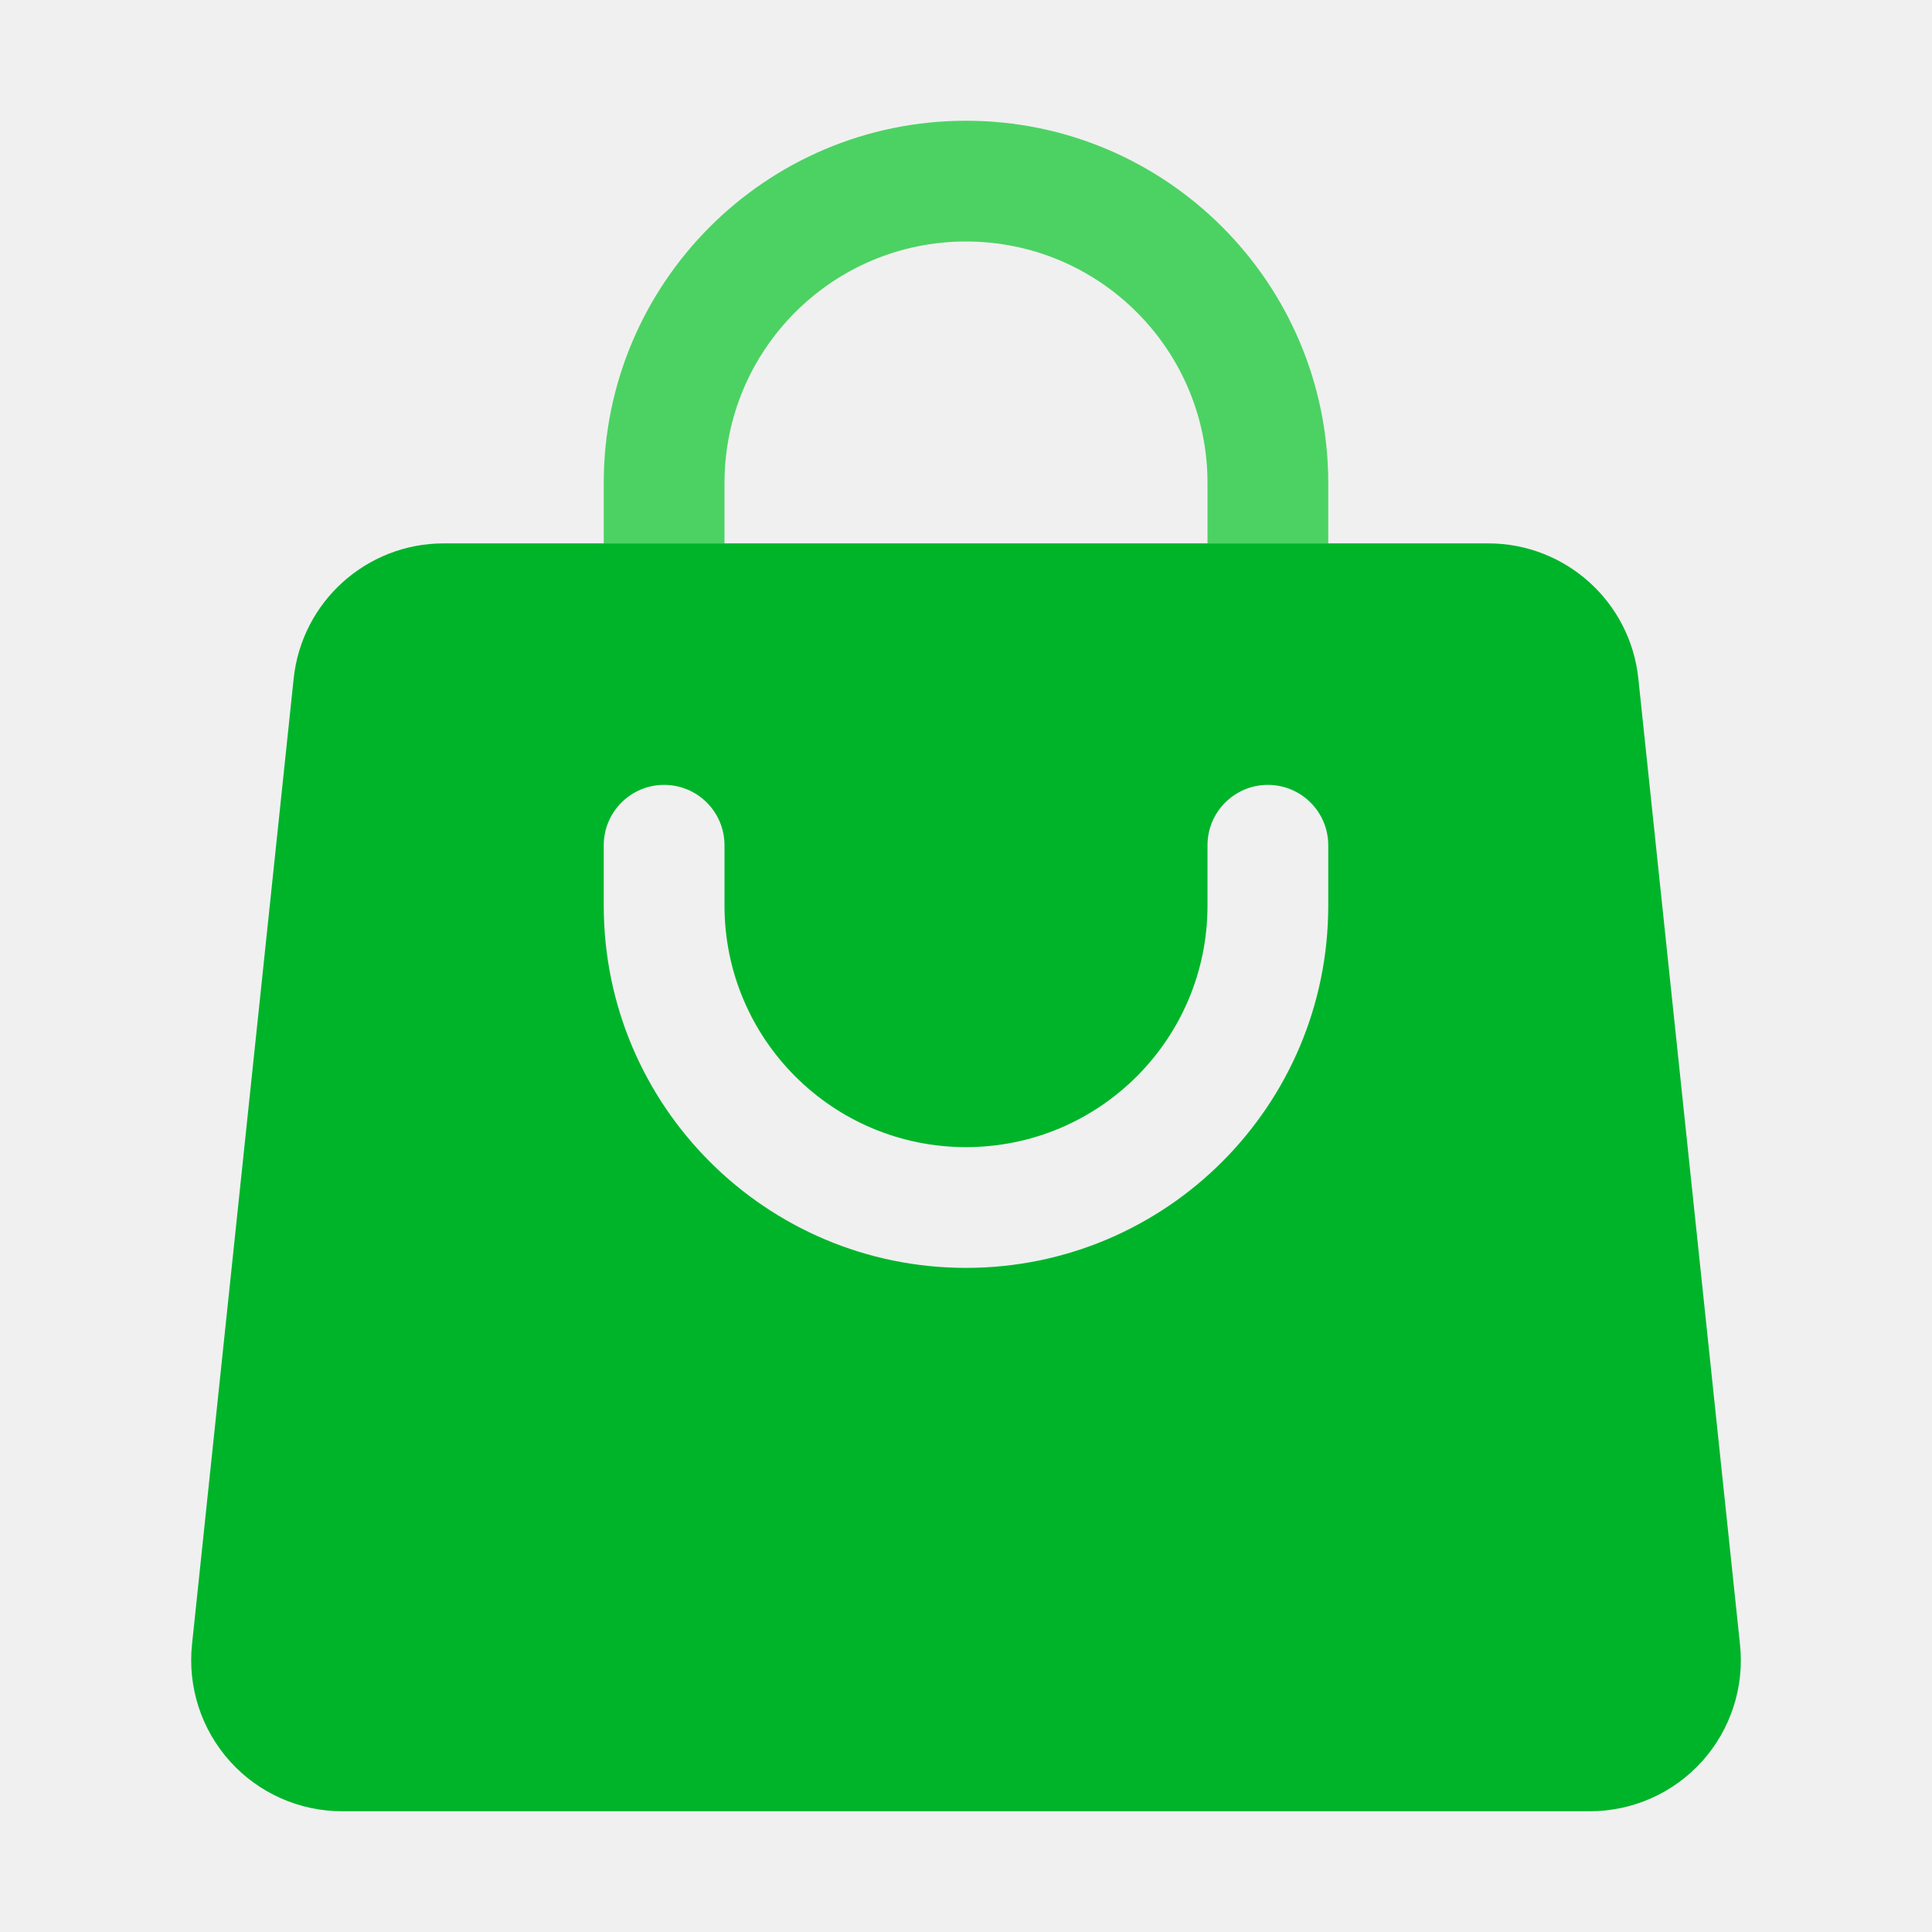
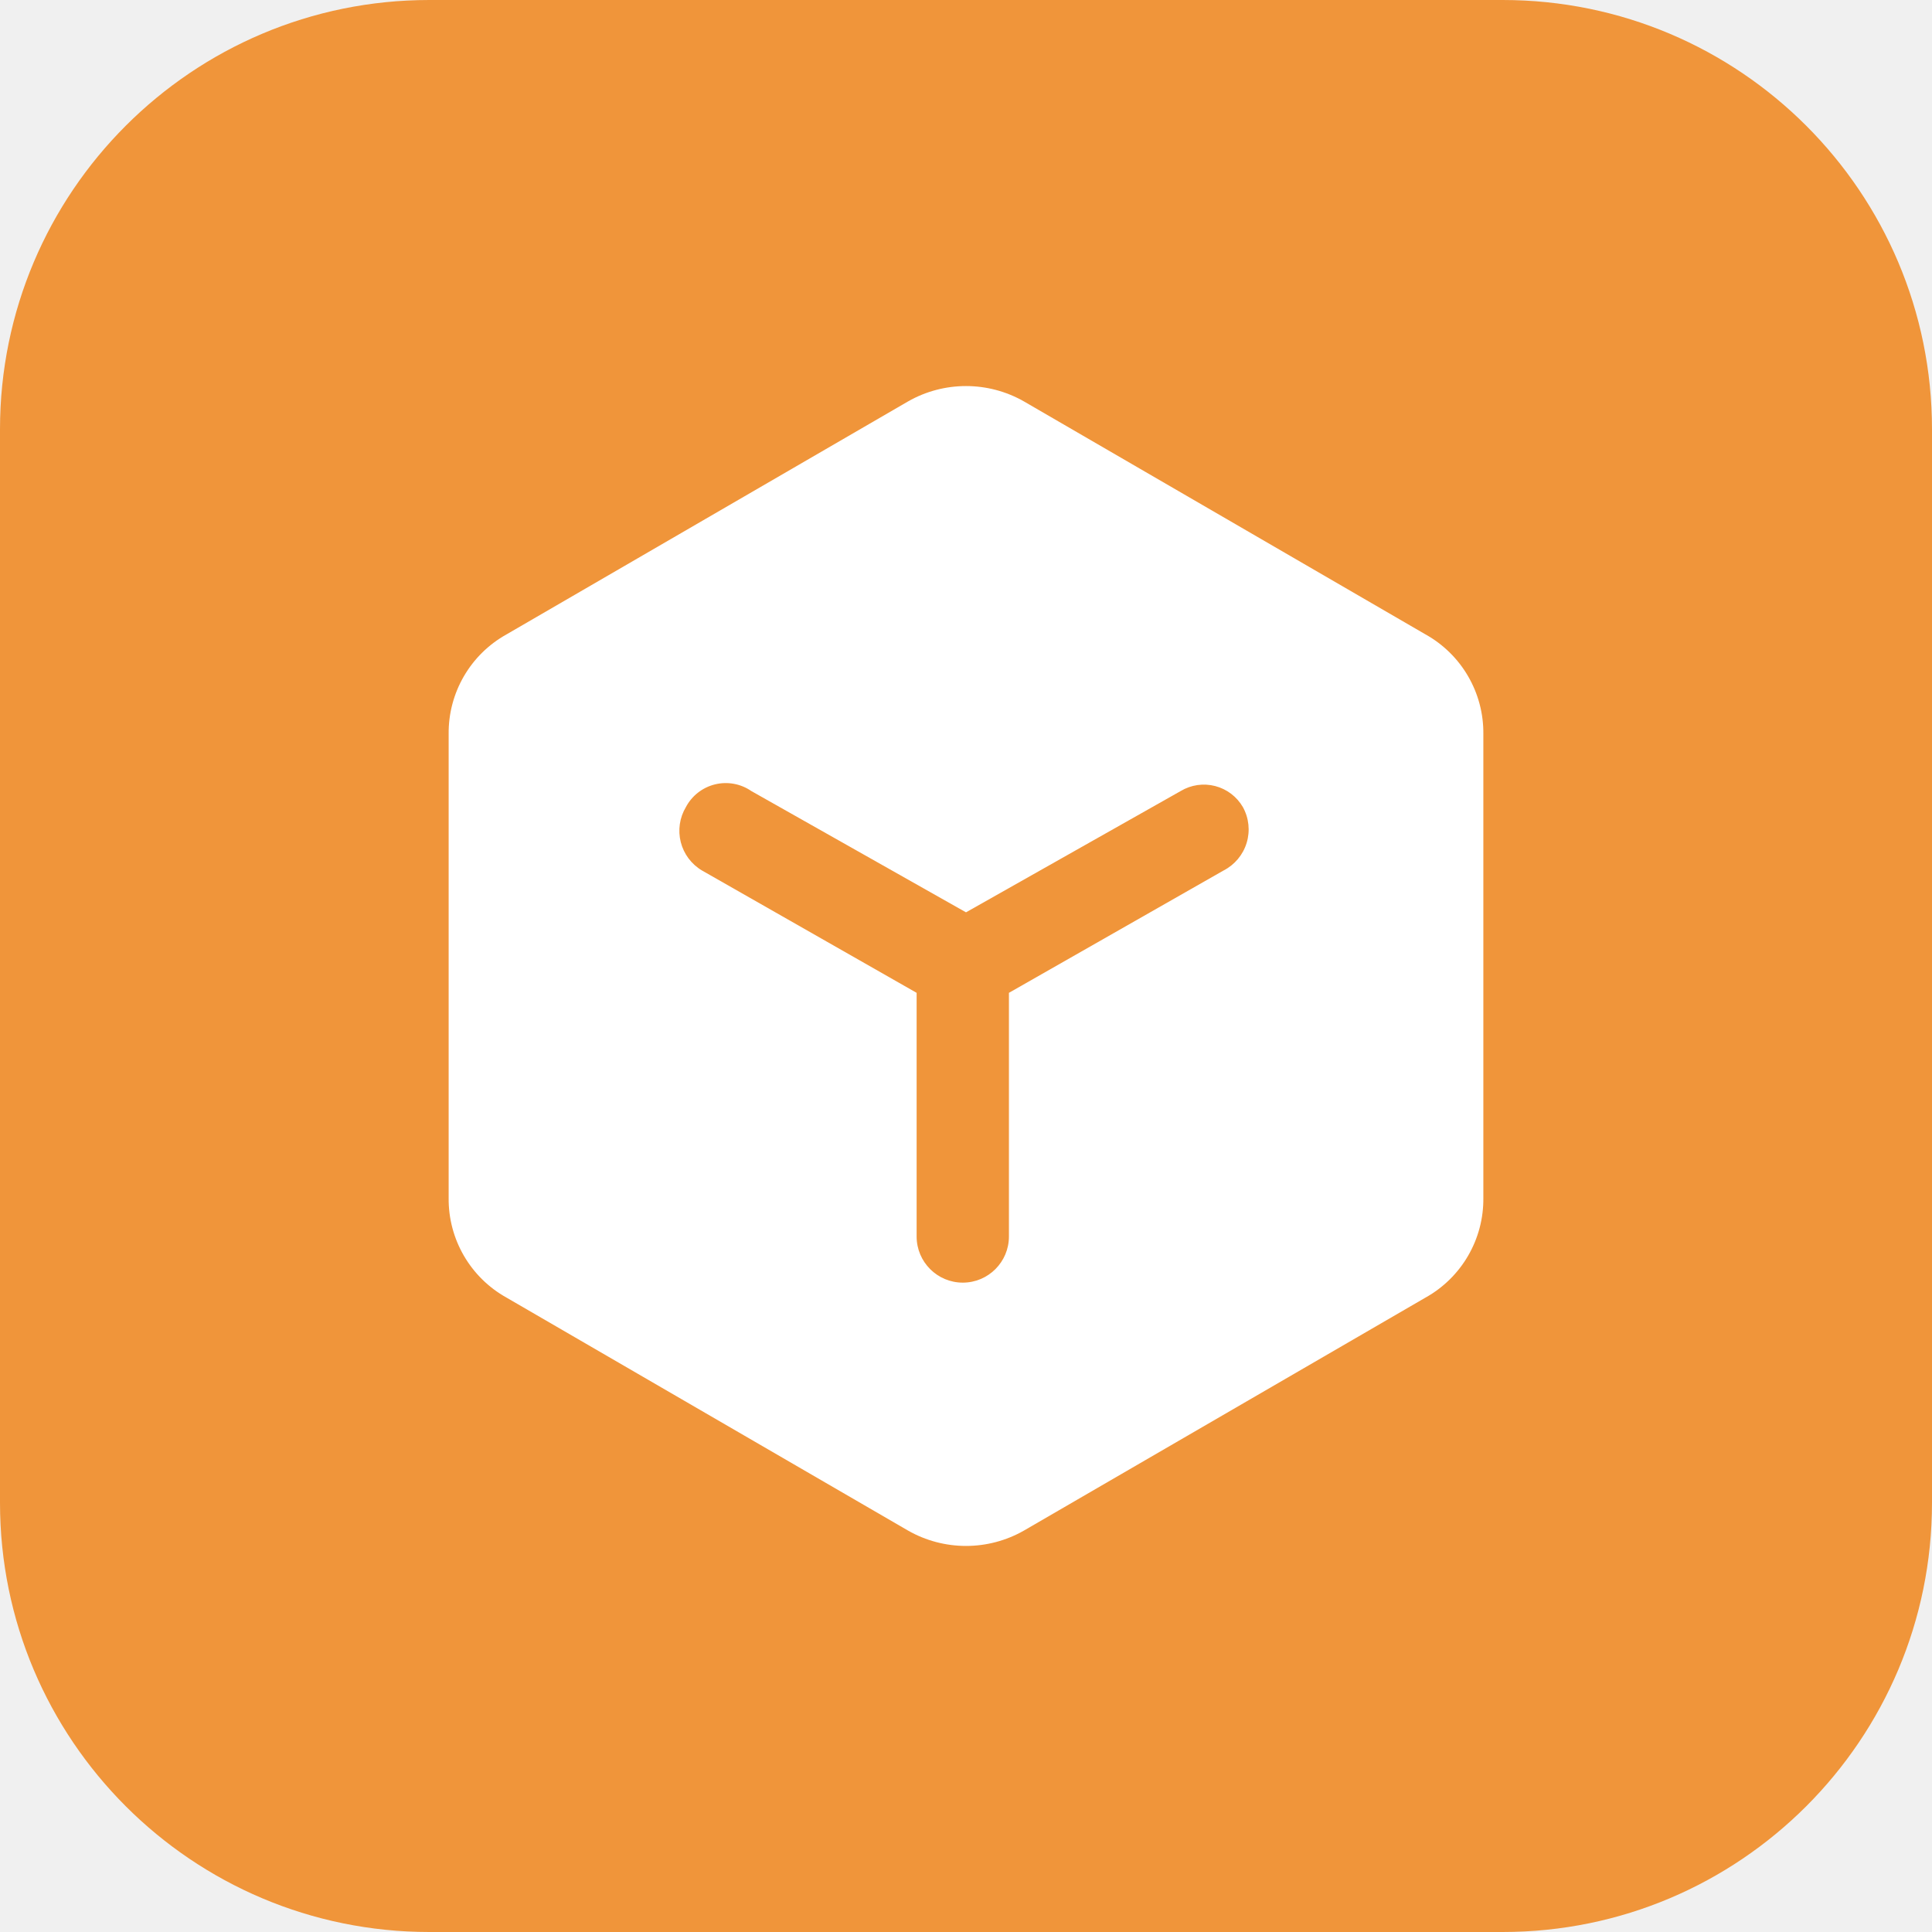
- <svg xmlns="http://www.w3.org/2000/svg" fill="none" version="1.1" width="24" height="24" viewBox="0 0 24 24">
+ <svg xmlns="http://www.w3.org/2000/svg" id="图层_1" data-name="图层 1" viewBox="0 0 18 18">
  <defs>
-     <clipPath id="master_svg0_644_31808">
-       <rect x="0" y="0" width="24" height="24" rx="0" />
-     </clipPath>
+     <style>
+       .hhgcwi37ca-1 {
+         fill: #f0953a;
+       }
+ 
+       .hhgcwi37ca-2 {
+         fill: #fff;
+       }
+     </style>
  </defs>
-   <g clip-path="url(#master_svg0_644_31808)">
-     <g>
-       <path d="M12,1.5C14.485,1.5,16.5,3.515,16.5,6L16.5,6.75L15,6.75L15,6C15,4.343,13.657,3,12,3C10.343,3,9,4.343,9,6L9,6.75L7.5,6.75L7.5,6C7.5,3.515,9.515,1.5,12,1.5Z" fill="#4CD263" fill-opacity="1" />
-     </g>
-     <g>
-       <path d="M18.487,6.75C19.447,6.75,20.252,7.474,20.352,8.429L21.615,20.429C21.671,20.957,21.499,21.485,21.144,21.88C20.788,22.275,20.282,22.5,19.75,22.5L4.25,22.5C3.719,22.5,3.212,22.275,2.857,21.88C2.501,21.485,2.33,20.957,2.385,20.429L3.648,8.429C3.749,7.474,4.553,6.75,5.513,6.75L18.487,6.75ZM15.75,9.75C15.336,9.75,15,10.086,15,10.5L15,11.25C15,12.907,13.657,14.25,12,14.25C10.343,14.25,9,12.907,9,11.25L9,10.5C9,10.086,8.664,9.75,8.25,9.75C7.836,9.75,7.5,10.086,7.5,10.5L7.5,11.25C7.5,13.735,9.515,15.75,12,15.75C14.486,15.75,16.5,13.735,16.5,11.25L16.5,10.5C16.5,10.086,16.164,9.75,15.75,9.75Z" fill="#00B42A" fill-opacity="1" />
-     </g>
+   <g id="IconAomMenuMJRWColor">
+     <rect class="hhgcwi37ca-1" width="18" height="18" rx="4" />
  </g>
+   <path class="hhgcwi37ca-2" d="M13.28,5.91,9.54,3.74a1.09,1.09,0,0,0-1.08,0L4.72,5.91a1.05,1.05,0,0,0-.54.93v4.32a1.05,1.05,0,0,0,.54.93l3.74,2.17a1.09,1.09,0,0,0,1.08,0l3.74-2.17a1.05,1.05,0,0,0,.54-.93V6.84A1.05,1.05,0,0,0,13.28,5.91ZM11.4,8.11l-2,1.14v2.27a.43.43,0,0,1-.86,0V9.25l-2-1.14a.43.43,0,0,1-.15-.59A.42.42,0,0,1,7,7.37L9,8.5l2-1.13a.42.42,0,0,1,.58.15A.43.43,0,0,1,11.4,8.11Z" />
</svg>
